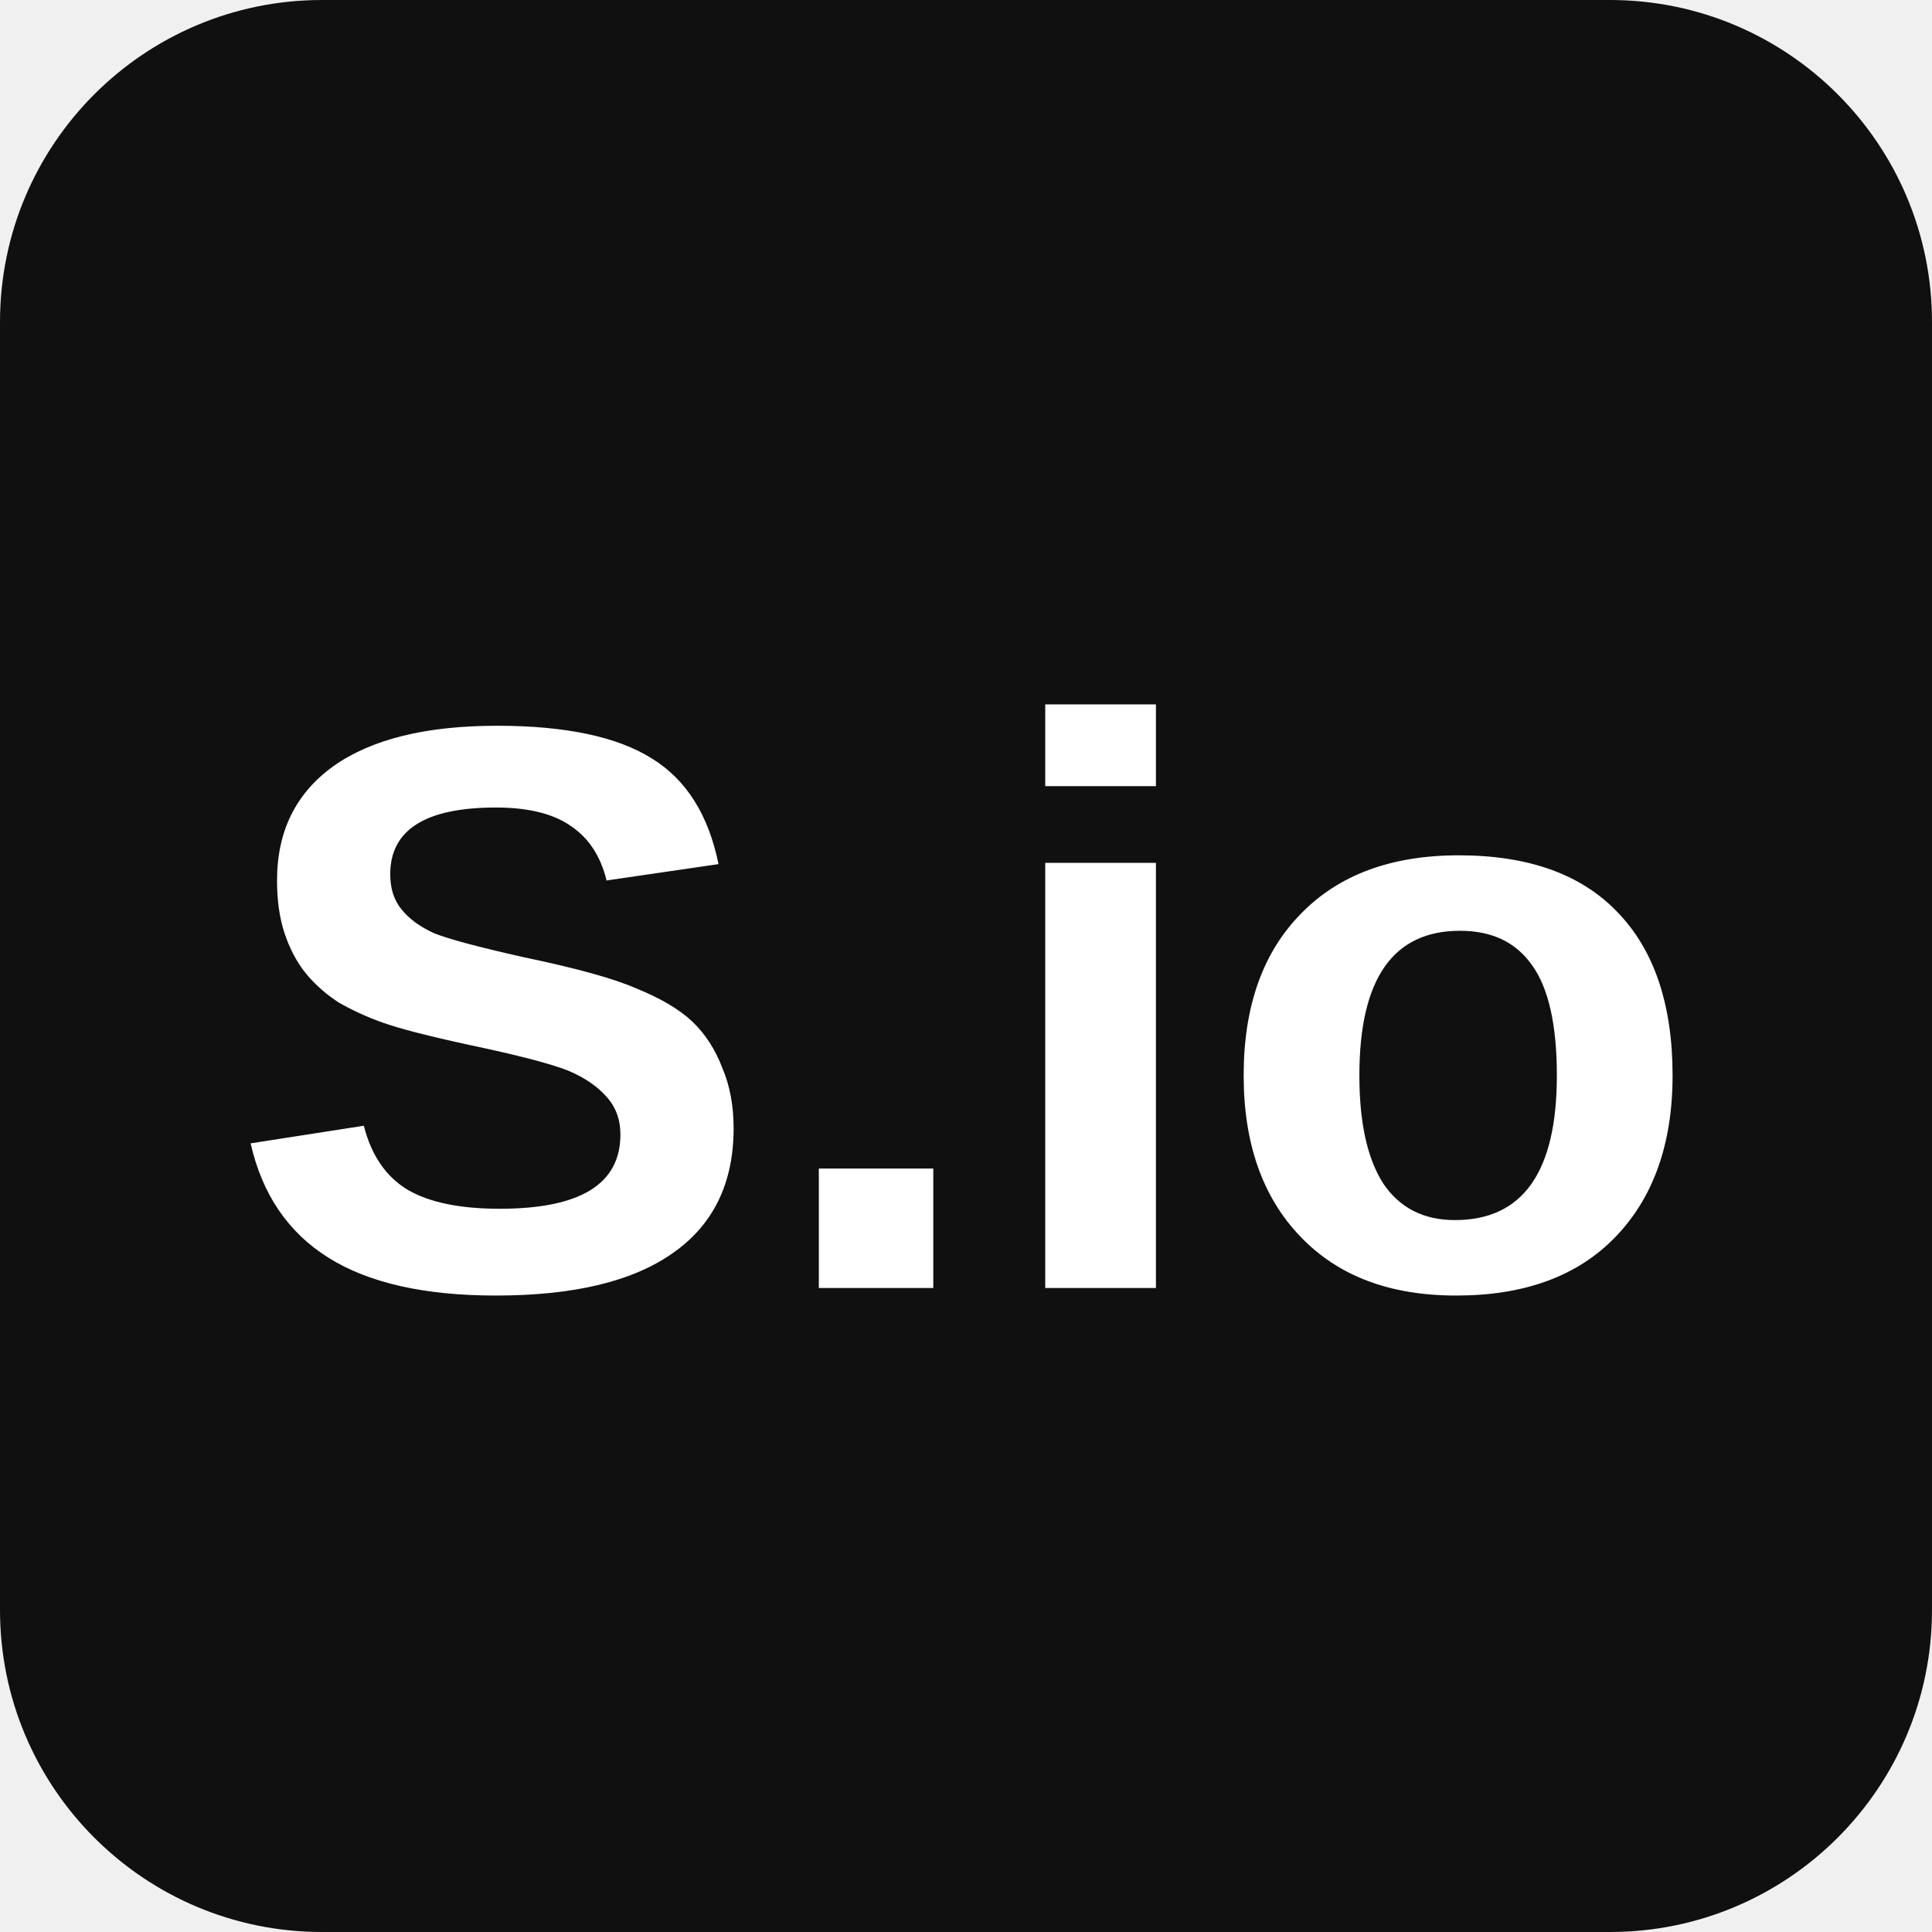
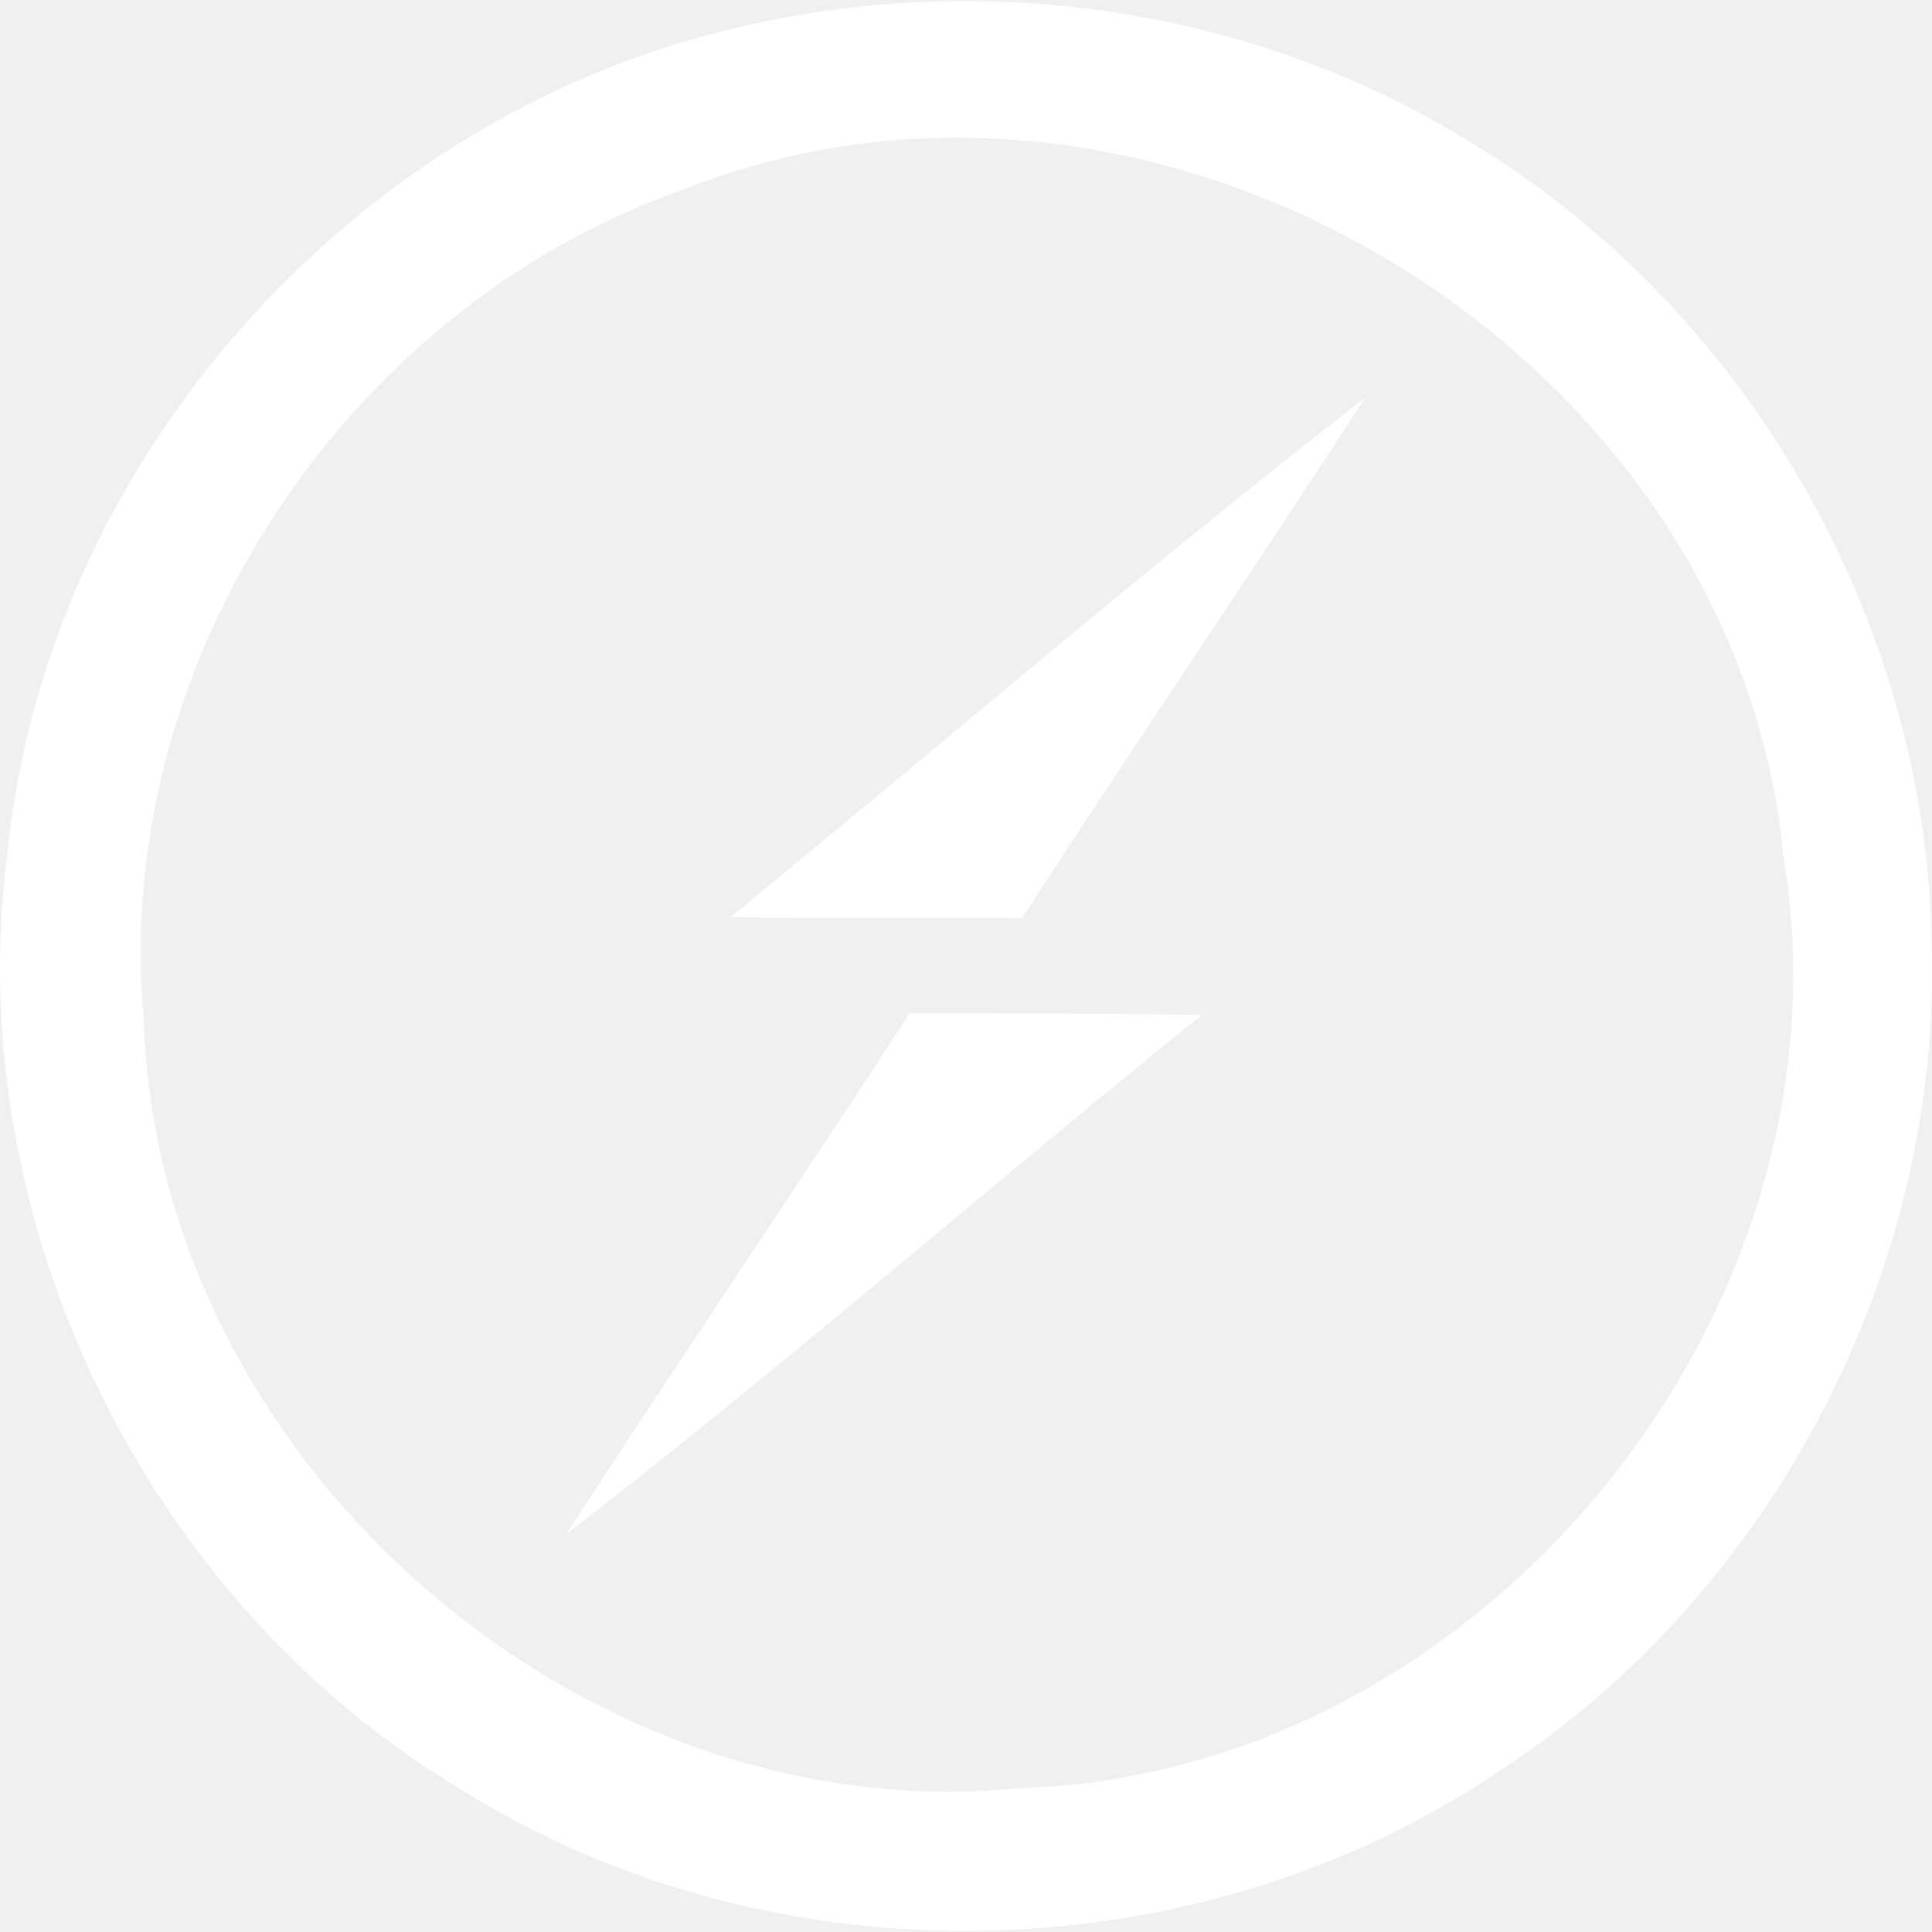
- <svg xmlns="http://www.w3.org/2000/svg" viewBox="0 0 24 24">
-   <rect width="24" height="24" rx="4" fill="#101010" />
-   <text x="12" y="16" font-family="Arial, sans-serif" font-size="10" font-weight="bold" fill="#fff" text-anchor="middle">S.io</text>
+ <svg xmlns="http://www.w3.org/2000/svg" fill="#ffffff" role="img" viewBox="0 0 24 24">
+   <path d="M11.936.014a12.169 12.169 0 00-2.975.378C4.282 1.555.568 5.794.092 10.601c-.59 4.549 1.708 9.286 5.644 11.634 3.861 2.418 9.093 2.32 12.873-.223 3.397-2.206 5.512-6.228 5.386-10.284-.058-4.016-2.31-7.917-5.759-9.98C16.354.588 14.143.005 11.936.014zm-.063 1.696c4.945-.007 9.789 3.814 10.281 8.925.945 5.66-3.753 11.412-9.488 11.579-5.454.544-10.725-4.08-10.88-9.557-.407-4.434 2.516-8.835 6.698-10.3a9.113 9.113 0 013.388-.647zm5.091 3.225c-2.687 2.085-5.26 4.308-7.889 6.457 1.203.017 2.412.016 3.621.01 1.41-2.165 2.859-4.301 4.268-6.467zm-5.665 7.654c-1.41 2.166-2.86 4.309-4.27 6.474 2.693-2.08 5.255-4.32 7.902-6.456a255.413 255.413 0 00-3.632-.018z" />
</svg>
